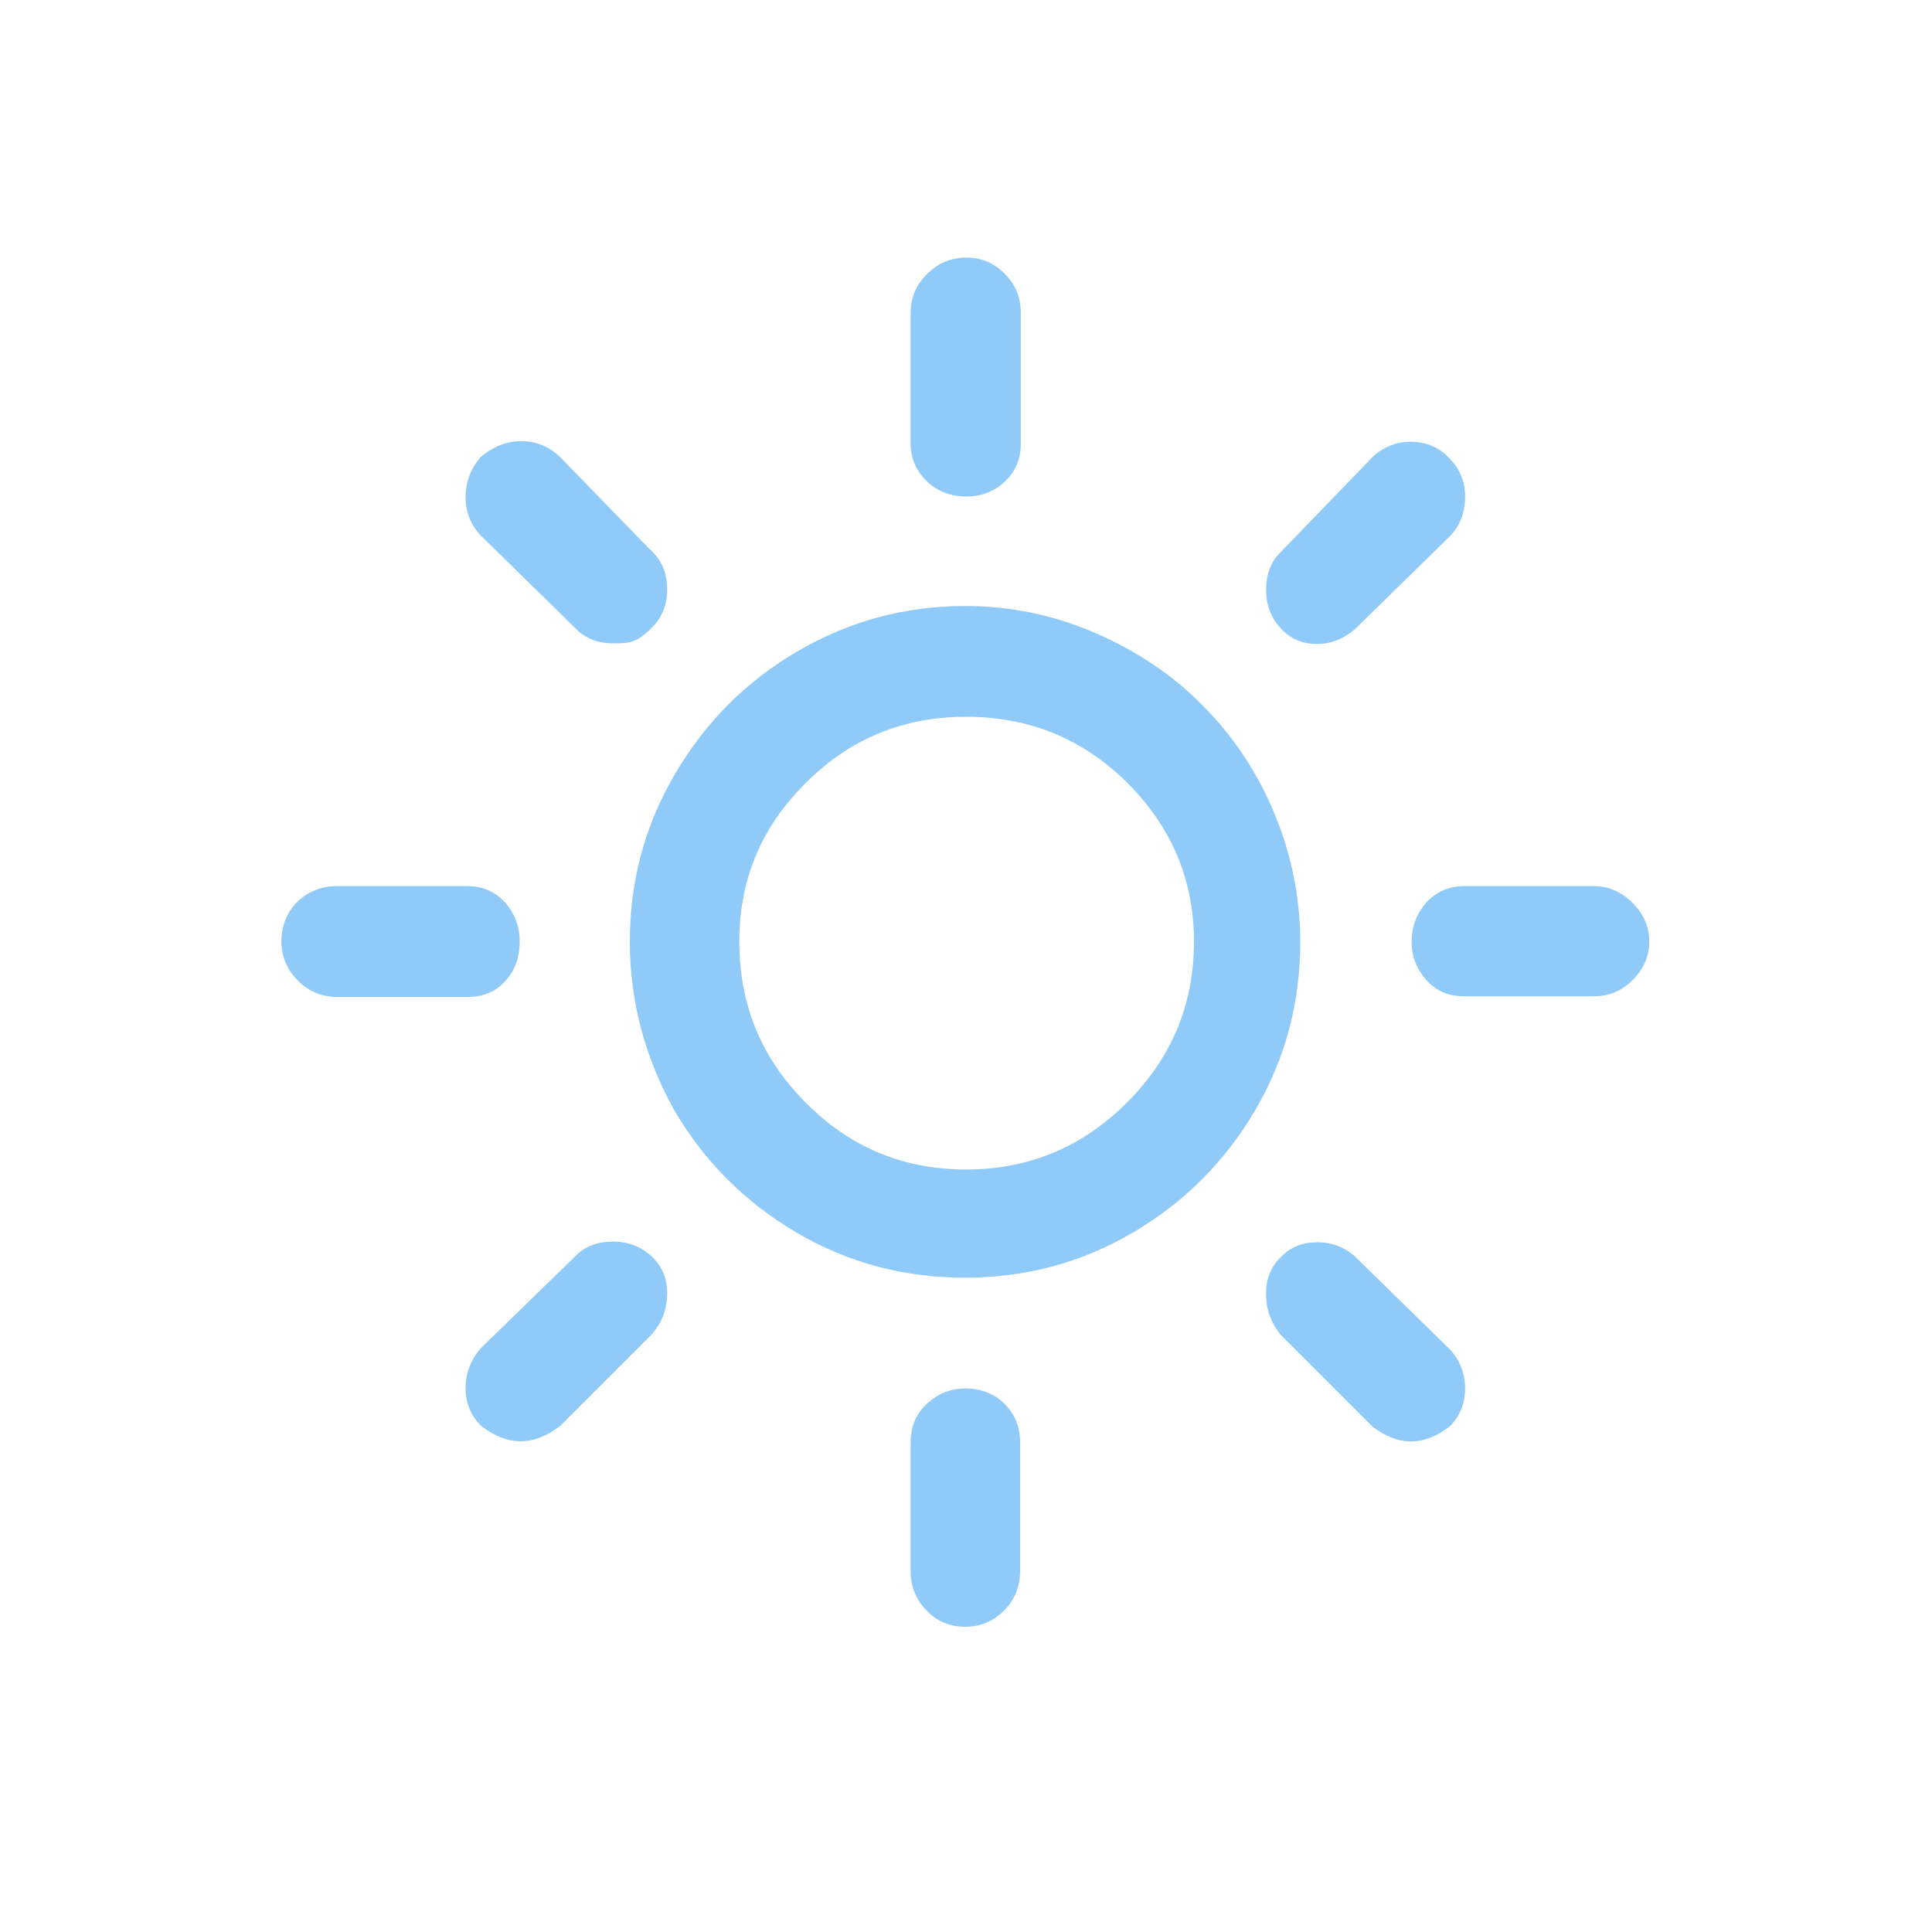
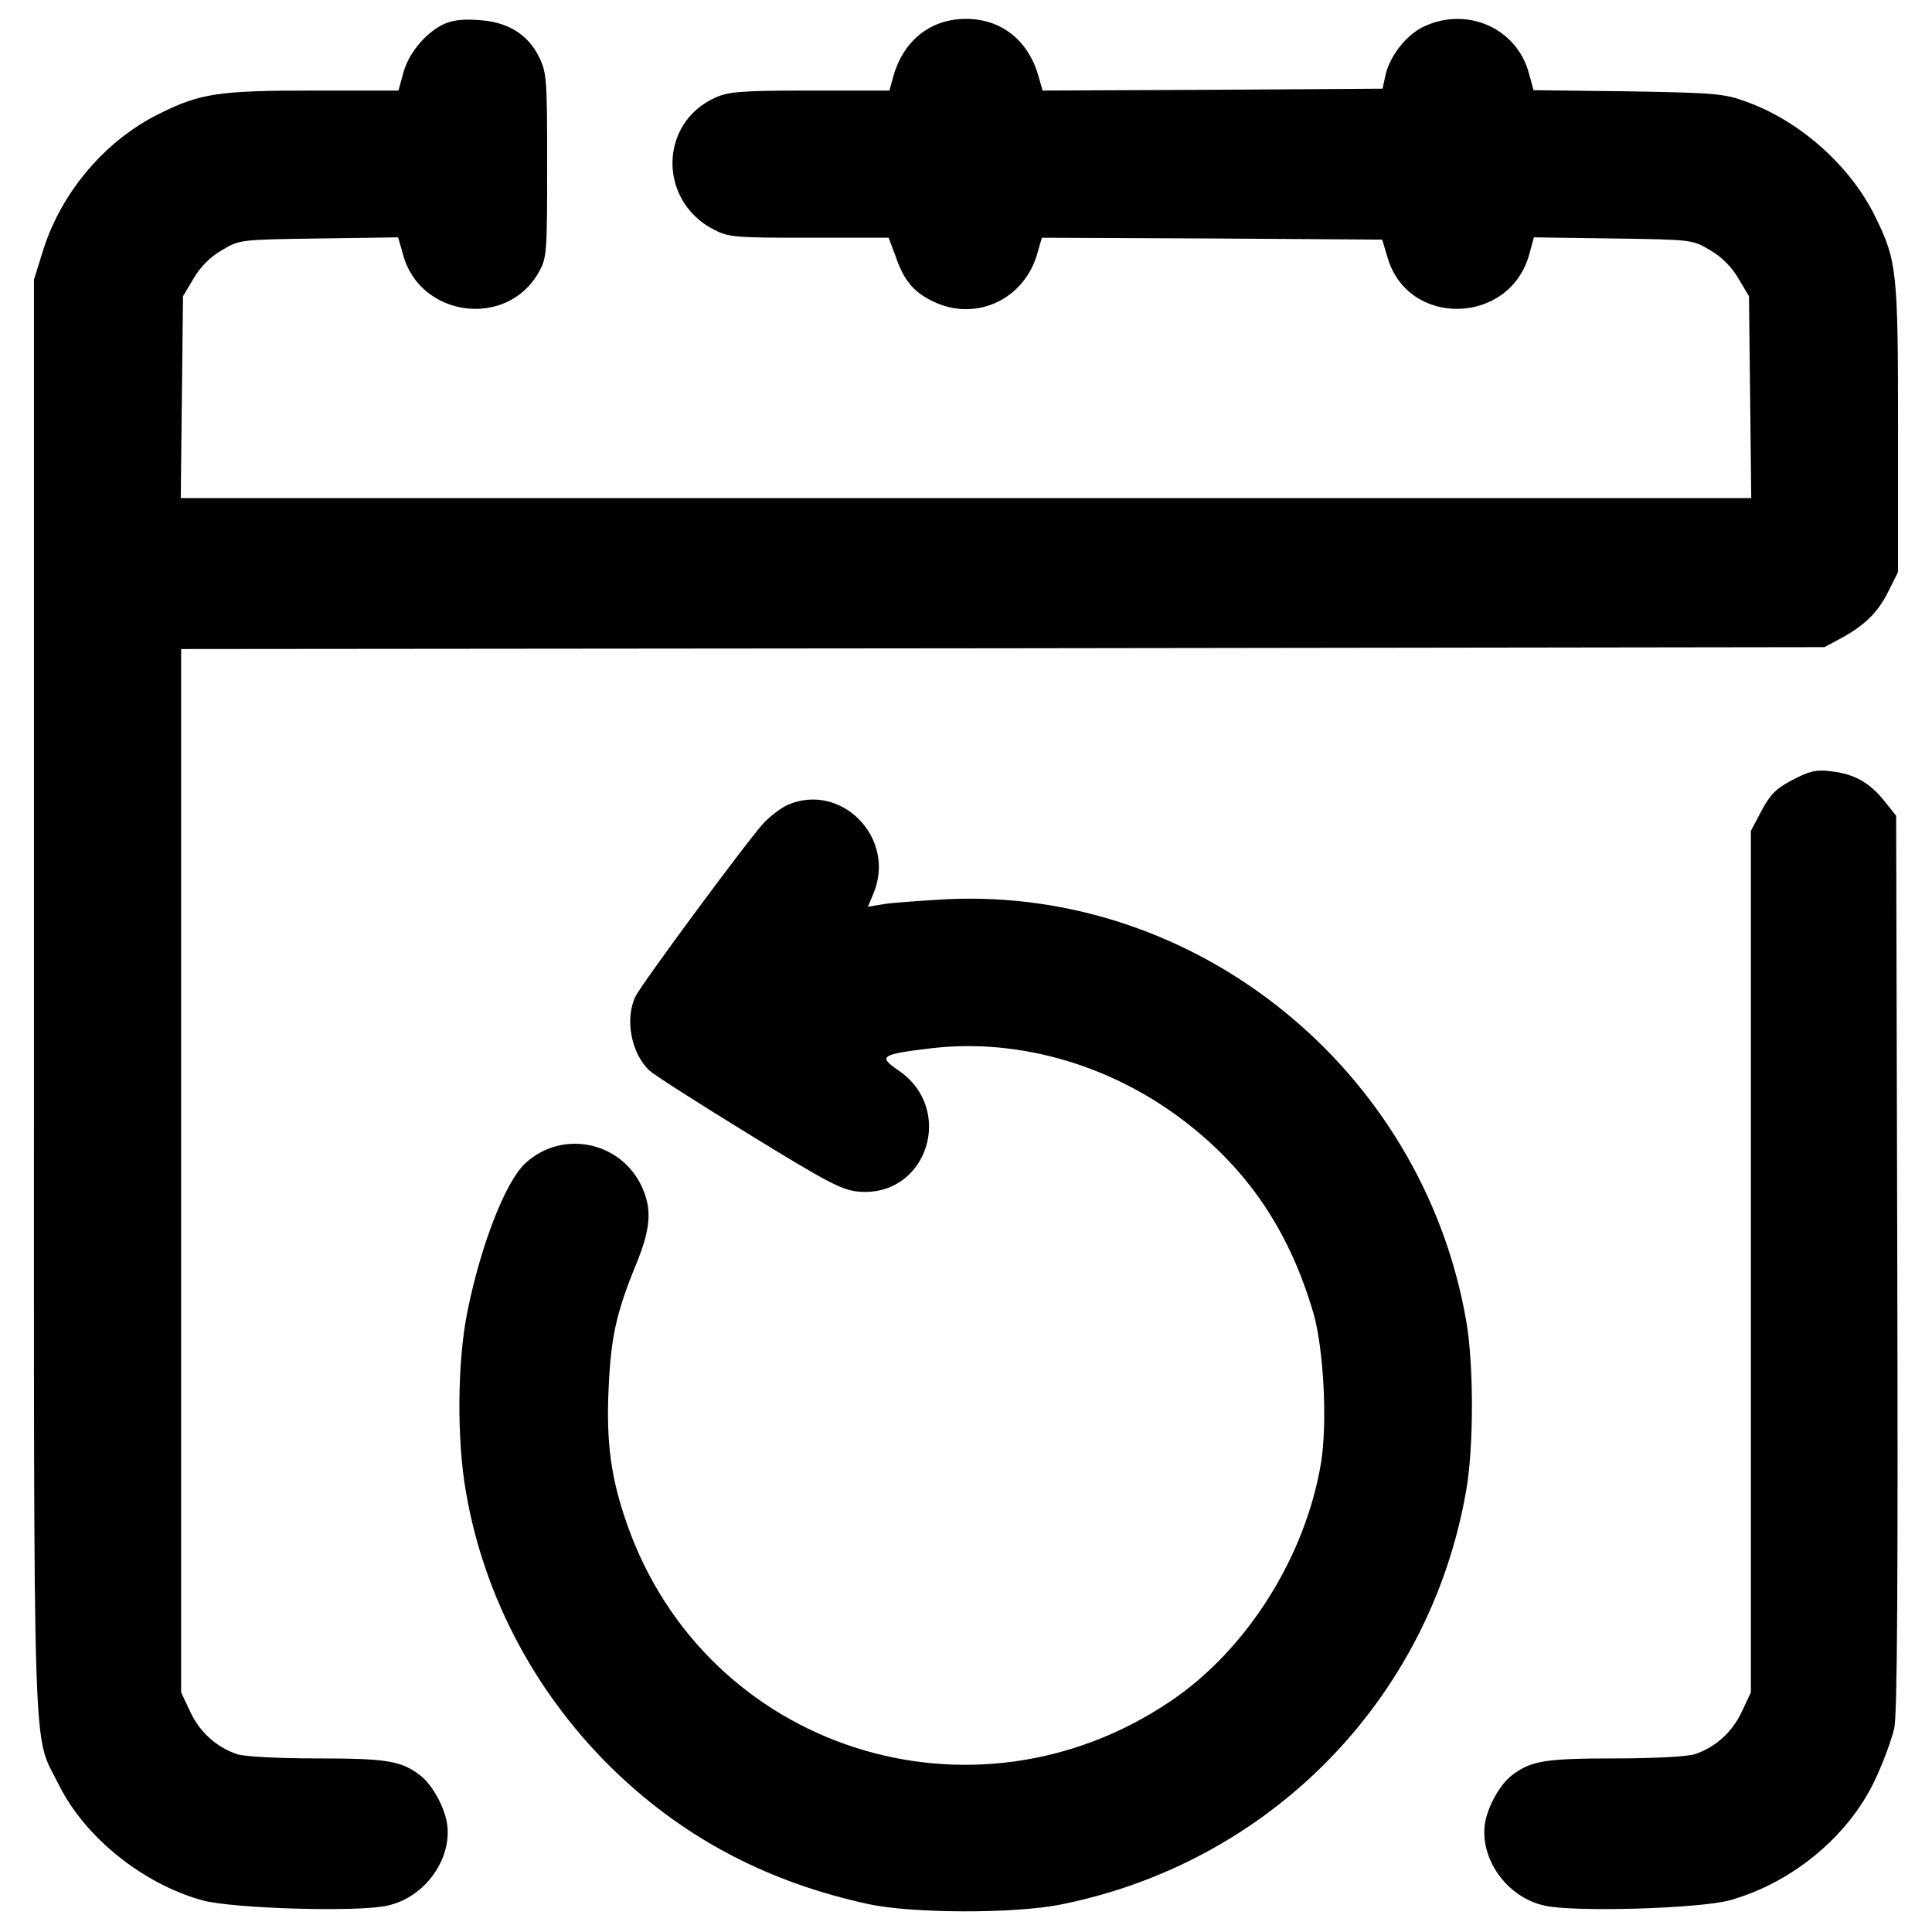
- <svg xmlns="http://www.w3.org/2000/svg" aria-hidden="true" role="img" class="iconify iconify--wi" width="64" height="64" viewBox="0 0 30 30" style="color: rgb(144, 202, 249);">
-   <path fill="currentColor" d="M4.37 14.62c0-.24.08-.45.25-.62c.17-.16.38-.24.6-.24h2.04c.23 0 .42.08.58.25c.15.17.23.37.23.61s-.07.44-.22.61s-.35.25-.58.25H5.23c-.23 0-.43-.08-.6-.25a.83.83 0 0 1-.26-.61m2.86 6.93c0-.23.08-.43.23-.61l1.47-1.43c.15-.16.35-.23.59-.23s.44.08.6.23s.24.34.24.57c0 .24-.08.46-.24.64L8.7 22.14q-.615.48-1.23 0a.8.8 0 0 1-.24-.59m0-13.84c0-.23.08-.43.23-.61c.2-.17.41-.25.64-.25c.22 0 .42.08.59.24l1.43 1.47c.16.15.24.35.24.59q0 .36-.24.6c-.24.24-.36.24-.6.24s-.44-.08-.59-.24L7.47 8.32a.84.84 0 0 1-.24-.61m2.55 6.91c0-.93.23-1.8.7-2.6s1.1-1.44 1.91-1.91s1.67-.7 2.6-.7c.7 0 1.37.14 2.02.42c.64.28 1.2.65 1.66 1.12c.47.47.84 1.02 1.11 1.66s.41 1.32.41 2.02c0 .94-.23 1.81-.7 2.61s-1.1 1.43-1.9 1.9s-1.67.7-2.61.7s-1.81-.23-2.61-.7s-1.43-1.1-1.9-1.9c-.45-.81-.69-1.68-.69-2.62m1.7 0c0 .98.34 1.81 1.03 2.5c.68.69 1.51 1.04 2.49 1.04s1.81-.35 2.5-1.04s1.04-1.52 1.04-2.5c0-.96-.35-1.78-1.04-2.47c-.69-.68-1.52-1.02-2.5-1.02c-.97 0-1.8.34-2.48 1.02c-.7.69-1.04 1.51-1.04 2.47m2.66 7.78c0-.24.08-.44.25-.6s.37-.24.6-.24c.24 0 .45.08.61.24s.24.36.24.6v1.99c0 .24-.08.45-.25.62s-.37.25-.6.25s-.44-.08-.6-.25a.85.85 0 0 1-.25-.62zm0-15.5V4.86c0-.23.08-.43.25-.6S14.76 4 15 4s.43.08.6.25s.25.37.25.6V6.9c0 .23-.08.42-.25.58s-.37.23-.6.23s-.44-.08-.6-.23s-.26-.35-.26-.58m5.52 13.18c0-.23.08-.42.23-.56c.15-.16.34-.23.56-.23c.24 0 .44.08.6.23l1.46 1.43c.16.17.24.38.24.61s-.08.43-.24.59q-.6.465-1.2 0l-1.42-1.42a.97.97 0 0 1-.23-.65m0-10.92c0-.25.08-.45.23-.59l1.42-1.47a.84.84 0 0 1 .59-.24c.24 0 .44.08.6.25c.17.17.25.37.25.6c0 .25-.08.46-.24.62l-1.46 1.43q-.27.24-.6.24c-.23 0-.41-.08-.56-.24s-.23-.36-.23-.6m2.26 5.46c0-.24.08-.44.24-.62q.24-.24.57-.24h2.02c.23 0 .43.09.6.26s.26.37.26.6s-.09.43-.26.6s-.37.25-.6.25h-2.02c-.23 0-.43-.08-.58-.25s-.23-.36-.23-.6" />
+ <svg xmlns="http://www.w3.org/2000/svg" version="1.0" width="512pt" height="512pt" viewBox="0 0 512 512" preserveAspectRatio="xMidYMid meet">
+   <g transform="translate(0,512) scale(0.1,-0.1)" fill="#000000" stroke="none">
+     <path d="M1172 5054 c-47 -24 -91 -78 -104 -130 l-12 -44 -226 0 c-248 0 -298 -7 -405 -60 -144 -70 -261 -207 -310 -361 l-25 -80 0 -1902 c0 -2103 -5 -1943 66 -2087 69 -139 222 -262 380 -306 80 -22 414 -32 491 -14 101 22 174 127 157 222 -9 46 -42 103 -73 125 -49 37 -89 43 -271 43 -106 0 -191 5 -211 11 -56 19 -100 59 -125 113 l-24 51 0 1382 0 1383 2178 2 2177 3 41 22 c65 35 100 69 128 125 l26 52 0 381 c0 416 -3 444 -60 560 -65 134 -199 254 -341 305 -59 22 -82 24 -315 28 l-250 3 -12 44 c-32 121 -165 179 -280 124 -47 -23 -90 -79 -101 -131 l-7 -33 -450 -3 -451 -2 -12 42 c-28 93 -99 148 -191 148 -92 0 -163 -55 -191 -147 l-12 -43 -211 0 c-183 0 -216 -3 -251 -19 -148 -67 -151 -271 -6 -348 42 -22 54 -23 255 -23 l211 0 18 -48 c22 -65 48 -96 100 -121 114 -55 244 6 277 131 l11 38 451 -2 451 -3 14 -47 c54 -187 325 -180 376 9 l12 44 210 -3 c209 -3 210 -3 257 -31 31 -18 57 -44 75 -75 l28 -47 3 -267 3 -268 -2081 0 -2081 0 3 268 3 267 28 47 c18 31 44 57 75 75 47 28 48 28 257 31 l210 3 13 -45 c44 -167 276 -198 360 -47 21 37 22 51 22 282 0 227 -1 246 -21 287 -30 62 -85 95 -163 99 -42 3 -71 -1 -94 -13z" />
+     <path d="M4750 3053 c-44 -23 -59 -39 -82 -82 l-28 -53 0 -1142 0 -1141 -24 -51 c-25 -54 -69 -94 -125 -113 -20 -6 -105 -11 -211 -11 -182 0 -222 -6 -271 -43 -31 -22 -64 -79 -73 -125 -17 -95 56 -200 157 -222 77 -18 411 -8 491 14 164 46 313 168 384 317 22 46 45 109 52 139 8 40 10 379 8 1237 l-3 1181 -31 39 c-40 50 -81 72 -141 79 -40 5 -57 1 -103 -23z" />
+     <path d="M2085 2986 c-16 -8 -44 -29 -61 -47 -42 -45 -319 -420 -339 -458 -30 -59 -13 -152 36 -198 13 -12 132 -88 264 -169 210 -129 246 -148 291 -152 181 -15 257 219 104 322 -54 37 -45 42 88 58 238 28 490 -48 687 -206 161 -128 265 -288 326 -497 27 -95 37 -289 20 -395 -41 -248 -195 -494 -397 -631 -526 -357 -1233 -128 -1442 467 -43 122 -56 218 -49 362 6 134 20 199 73 328 39 95 42 146 15 205 -56 121 -212 152 -309 62 -52 -48 -117 -214 -153 -391 -27 -132 -29 -340 -4 -481 49 -283 190 -544 402 -746 185 -175 402 -288 664 -345 115 -25 387 -26 511 -1 553 111 976 542 1073 1094 21 115 21 341 0 456 -117 663 -712 1145 -1375 1114 -69 -4 -144 -9 -168 -13 l-42 -7 15 36 c61 147 -87 297 -230 233z" />
+   </g>
</svg>
